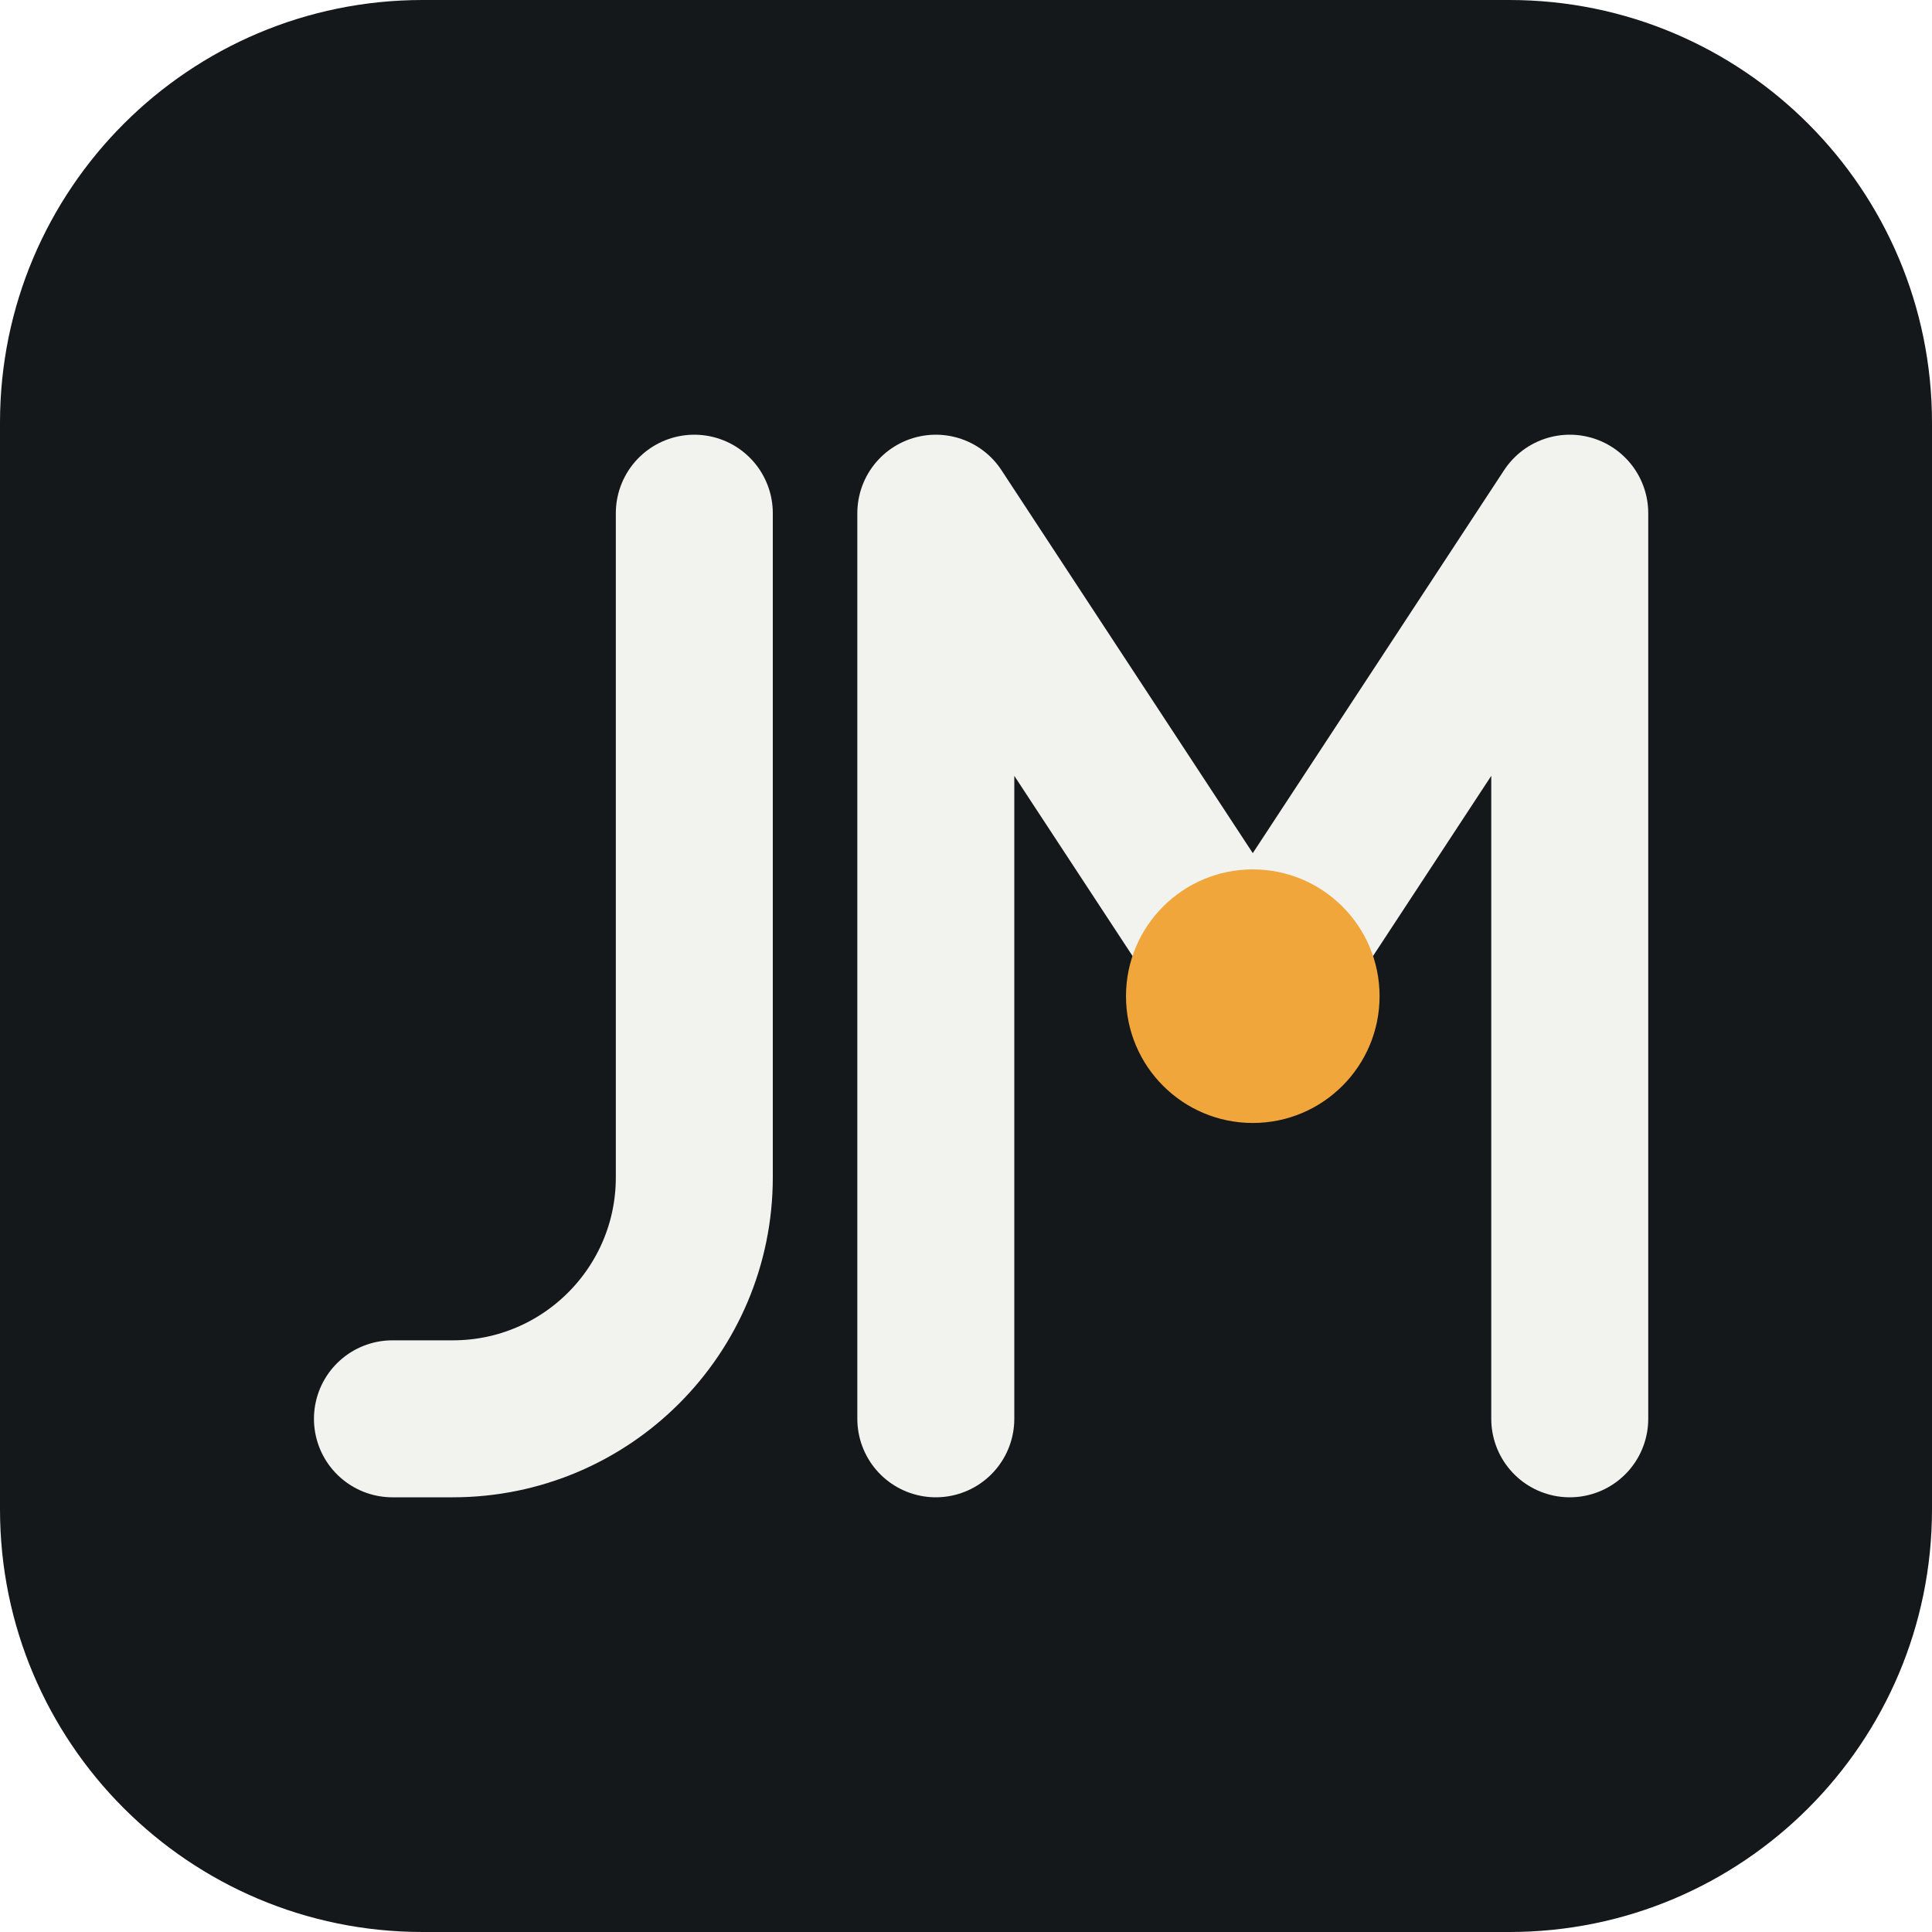
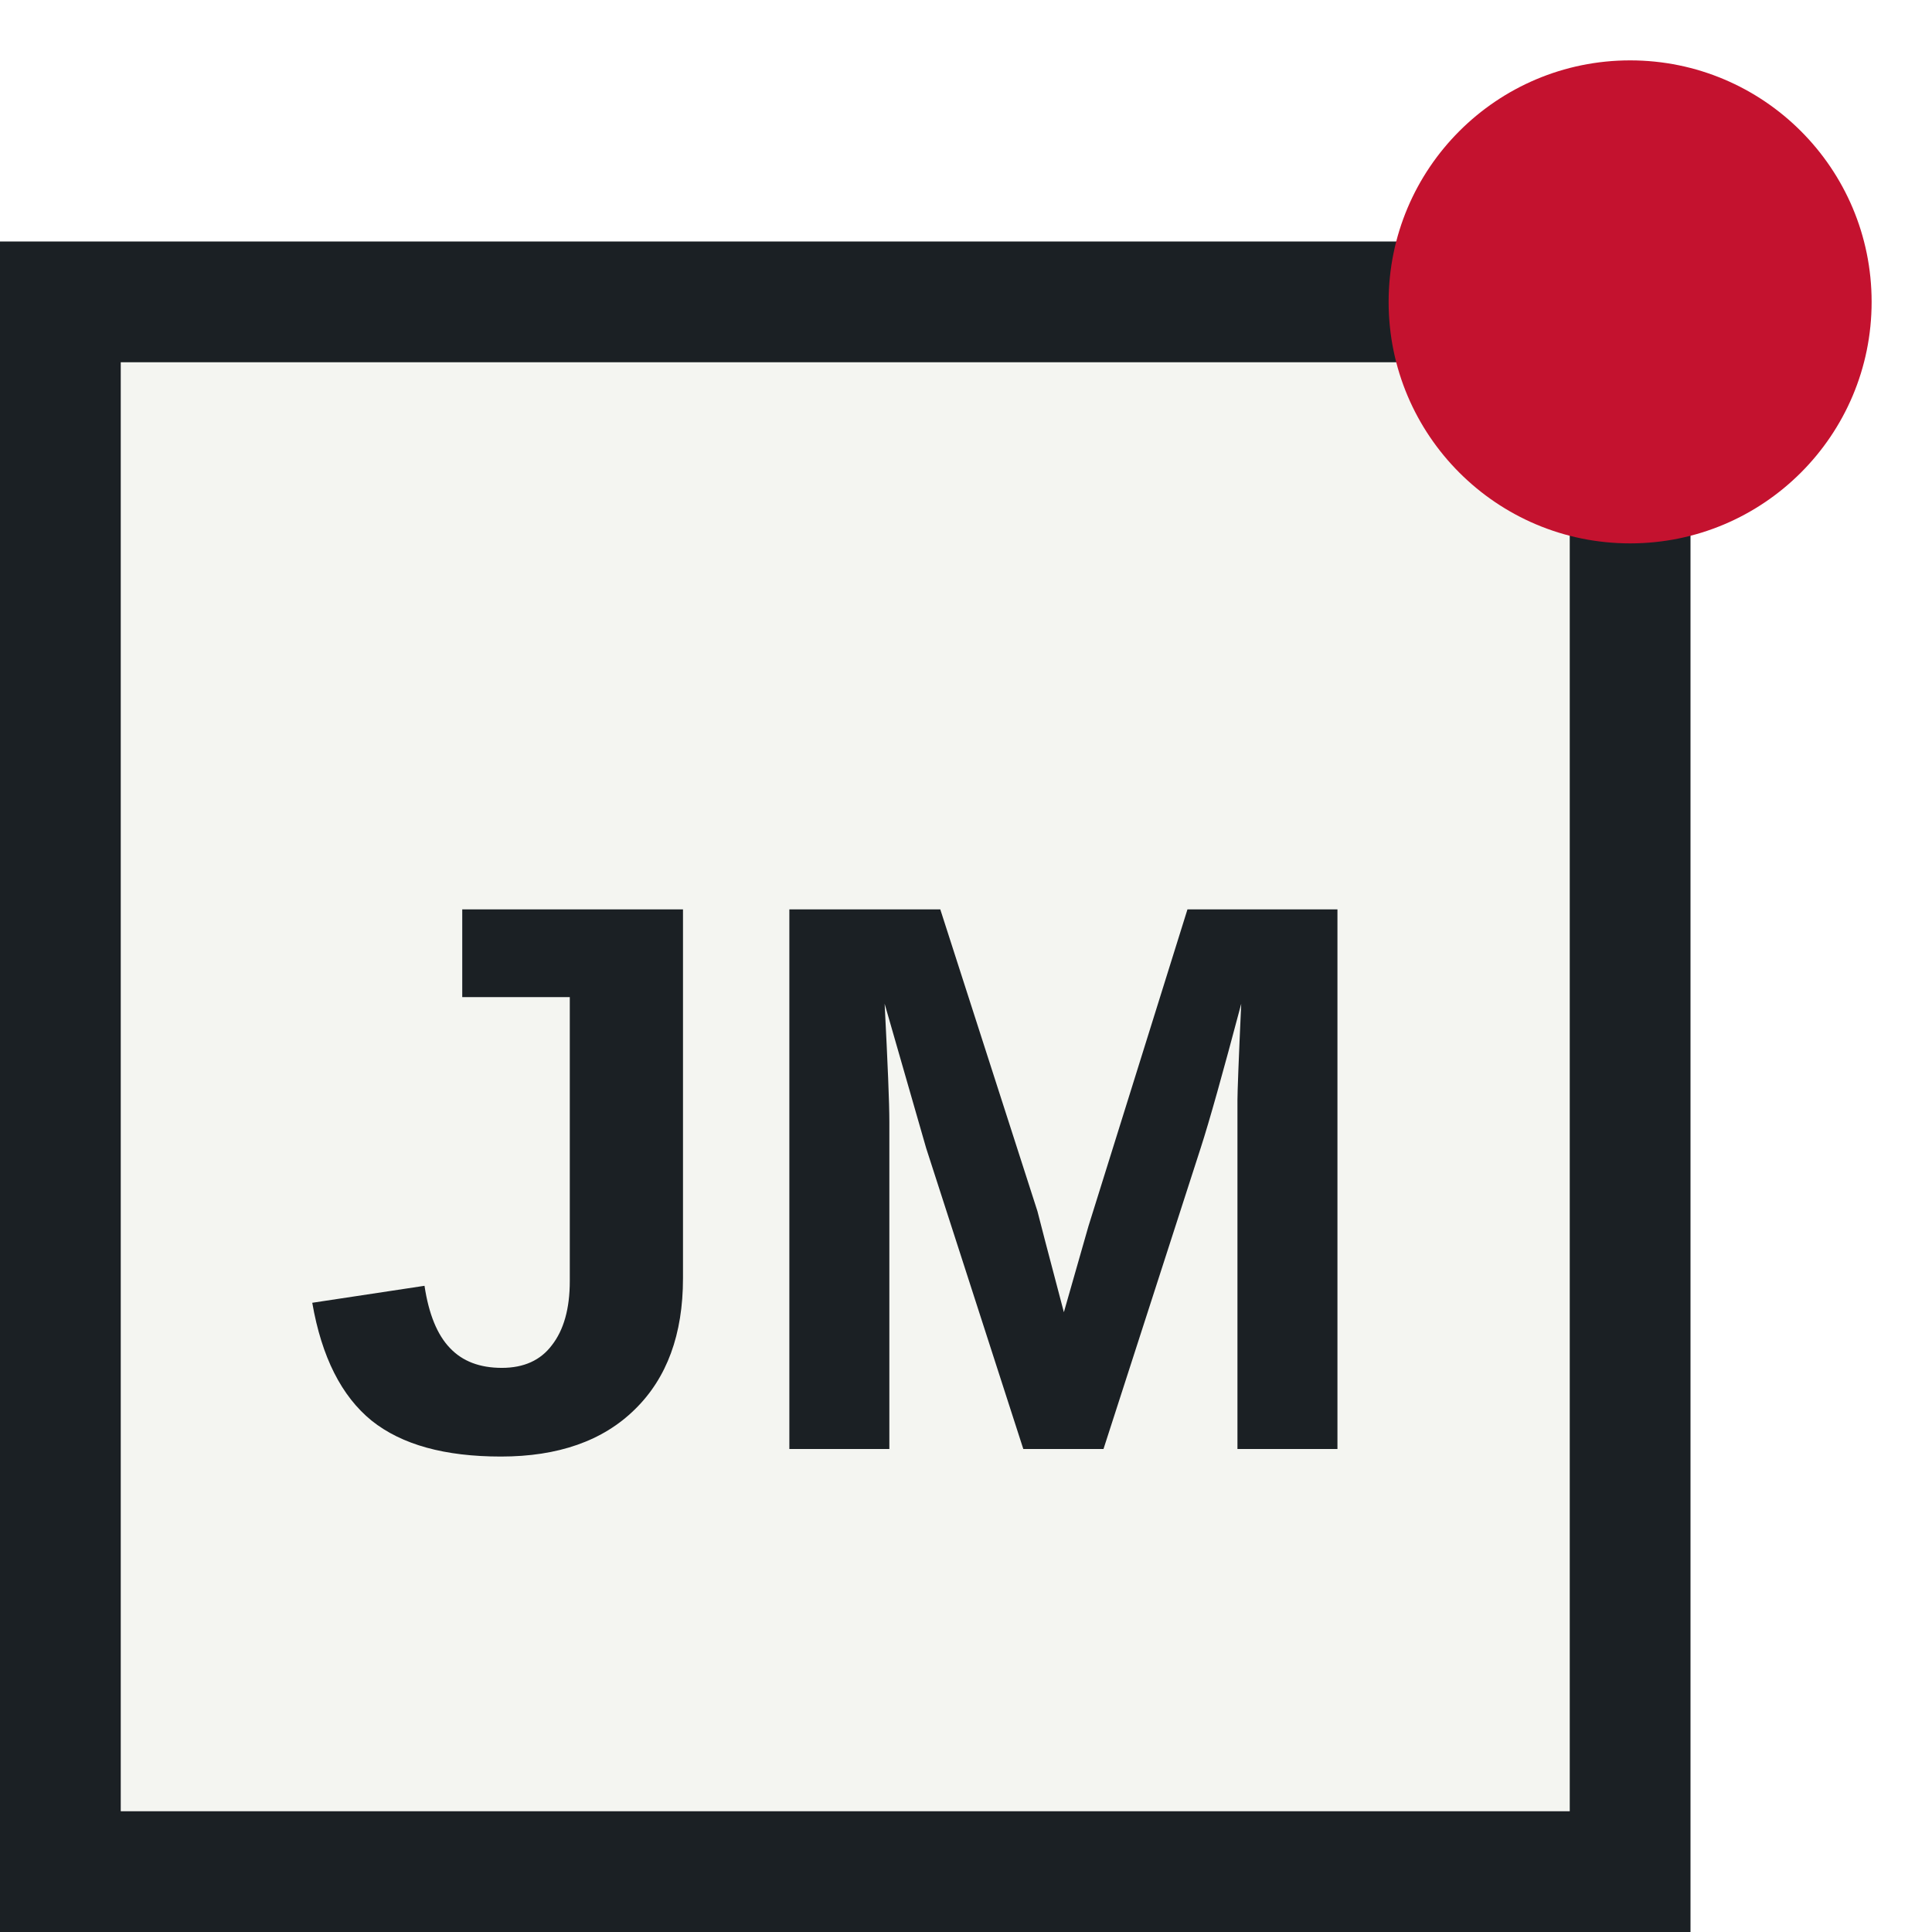
<svg xmlns="http://www.w3.org/2000/svg" viewBox="0 0 32 32">
-   <rect width="32" height="32" rx="7" fill="#14181B" />
-   <path d="M11.5 8.5V19.5a4 4 0 0 1-4 4H6.5" fill="none" stroke="#F2F3EE" stroke-width="2.6" stroke-linecap="round" stroke-linejoin="round" />
-   <path d="M15.5 23.5V8.5L20.75 16.5L26 8.5V23.5" fill="none" stroke="#F2F3EE" stroke-width="2.6" stroke-linecap="round" stroke-linejoin="round" />
-   <circle cx="20.75" cy="16.5" r="2.1" fill="#F0A63A" />
+   <rect x="1" y="5" width="26" height="26" fill="#F4F5F1" stroke="#1B2024" stroke-width="2" />
+   <text x="14" y="24" text-anchor="middle" font-family="Arial Narrow, Arial, sans-serif" font-weight="700" font-size="13" fill="#1B2024">JM</text>
+   <circle cx="27" cy="5" r="4" fill="#C4122F" />
</svg>
